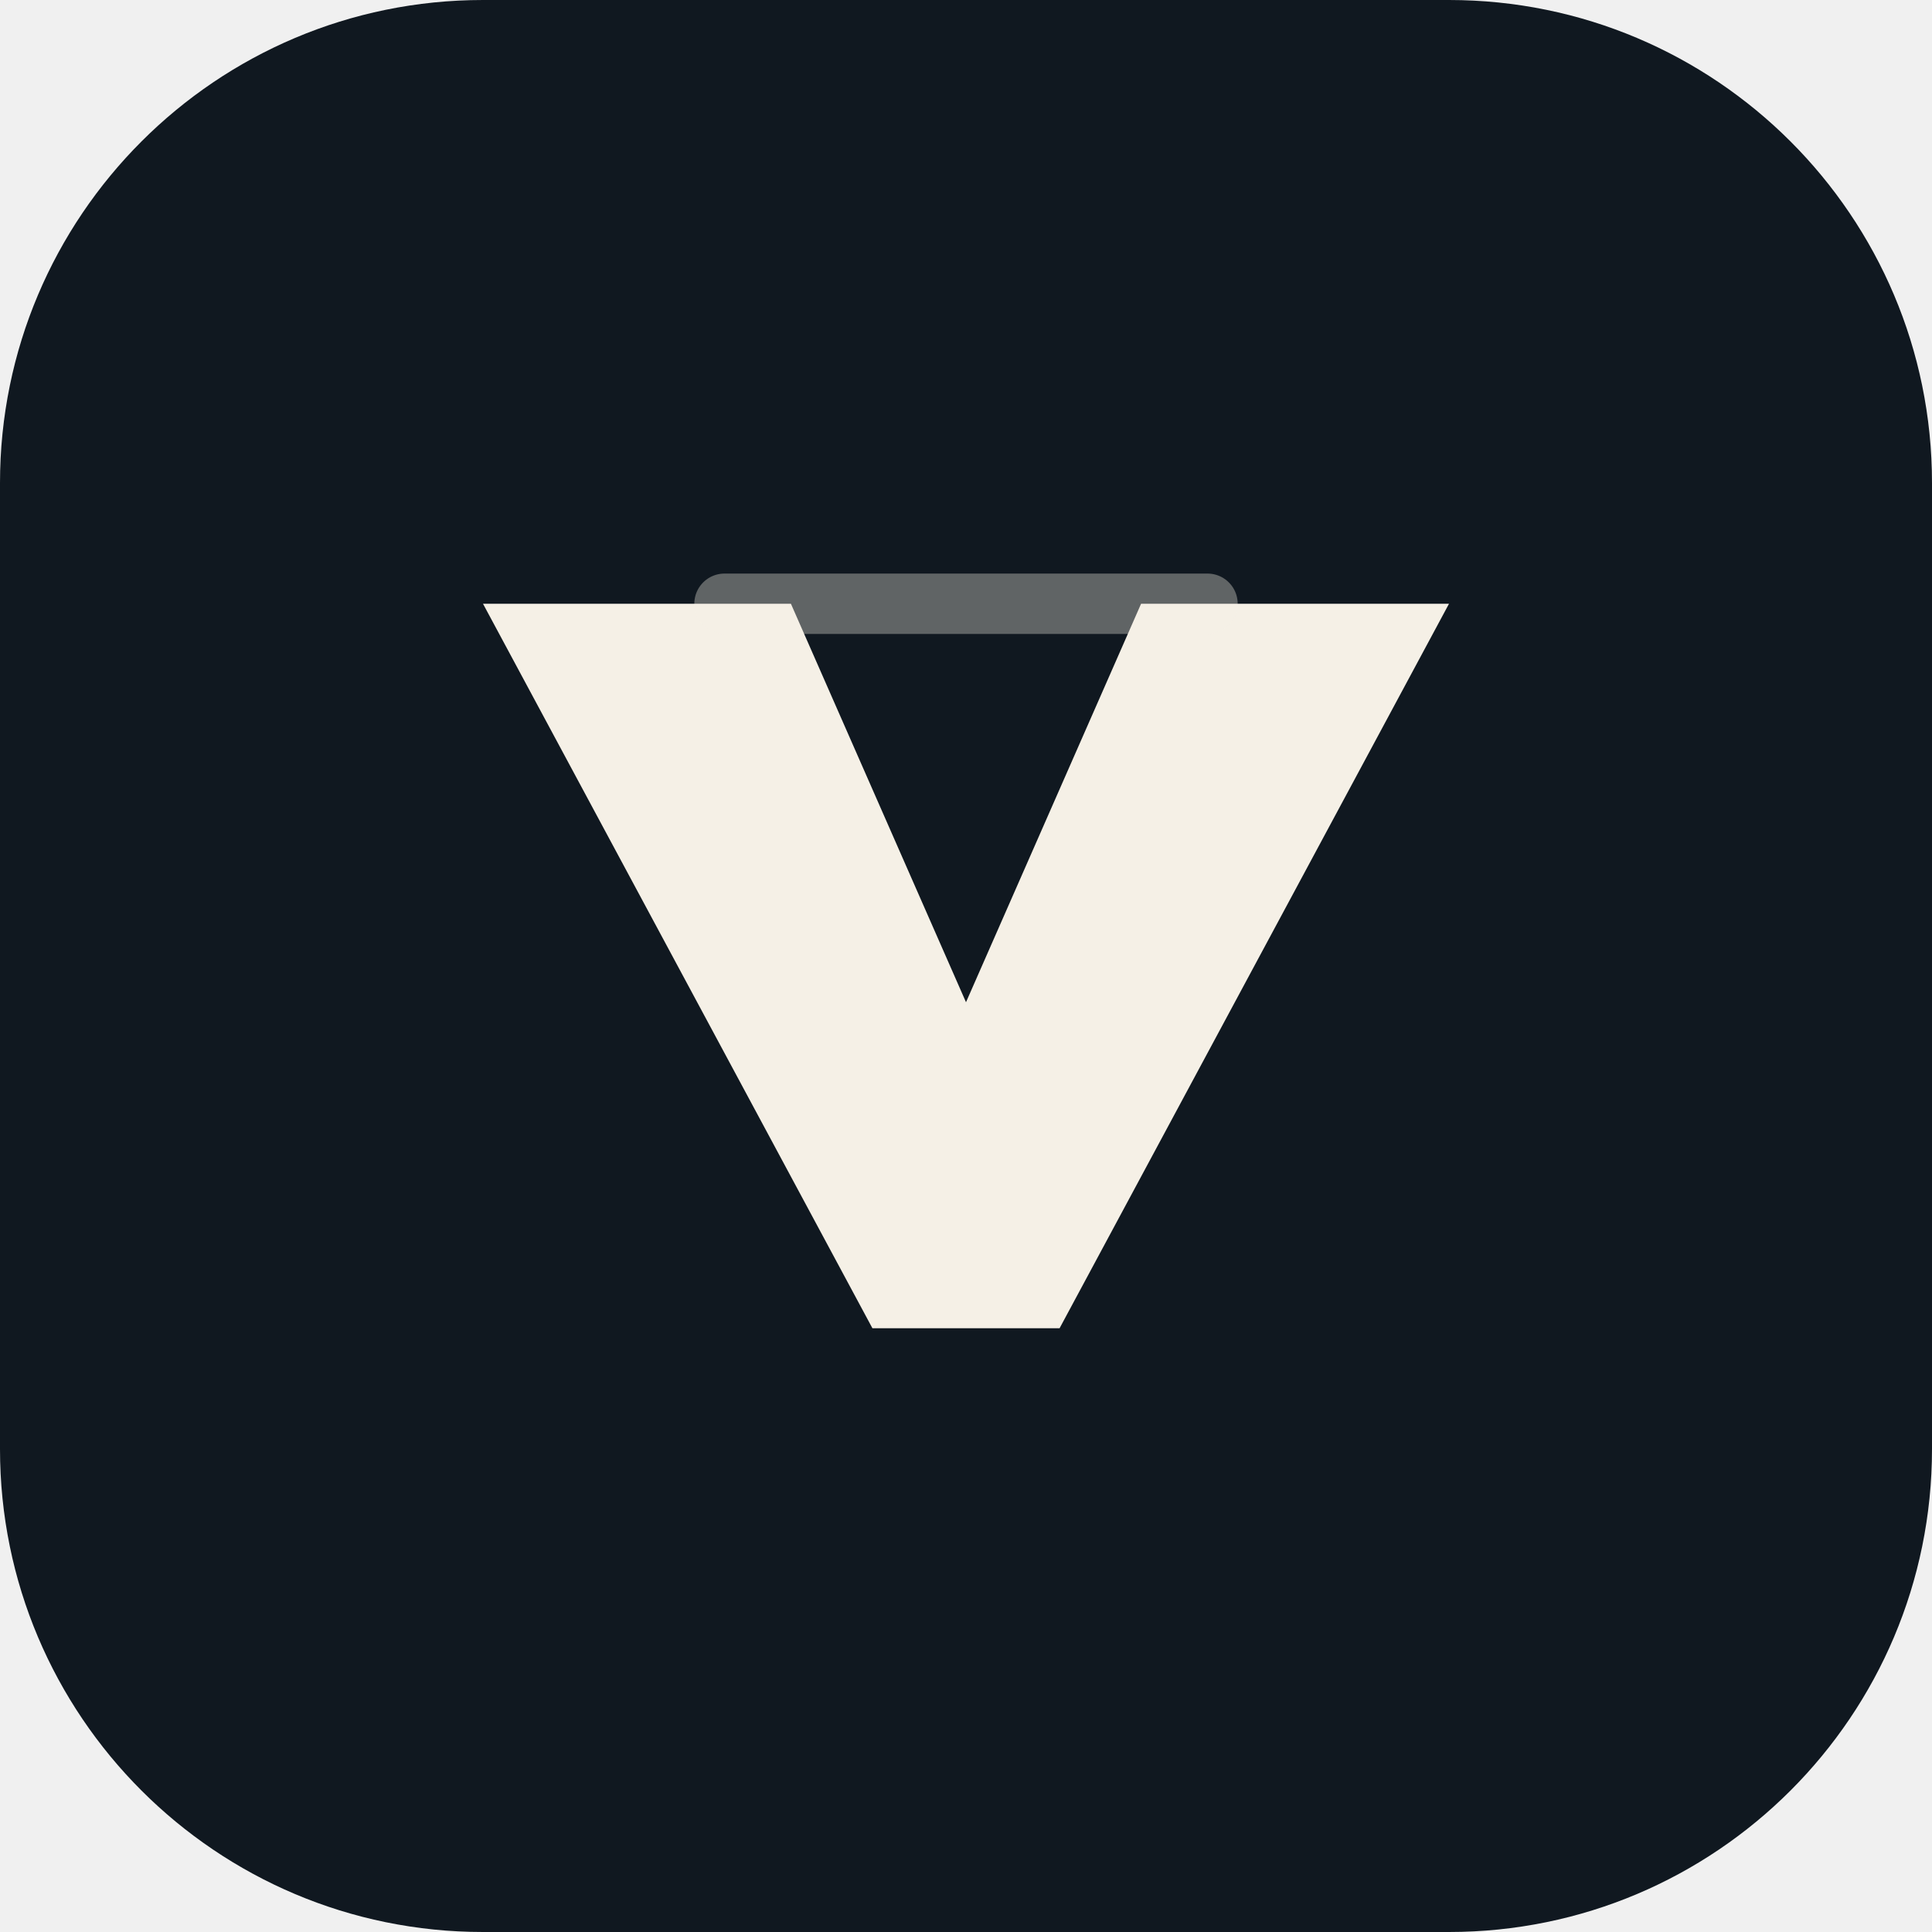
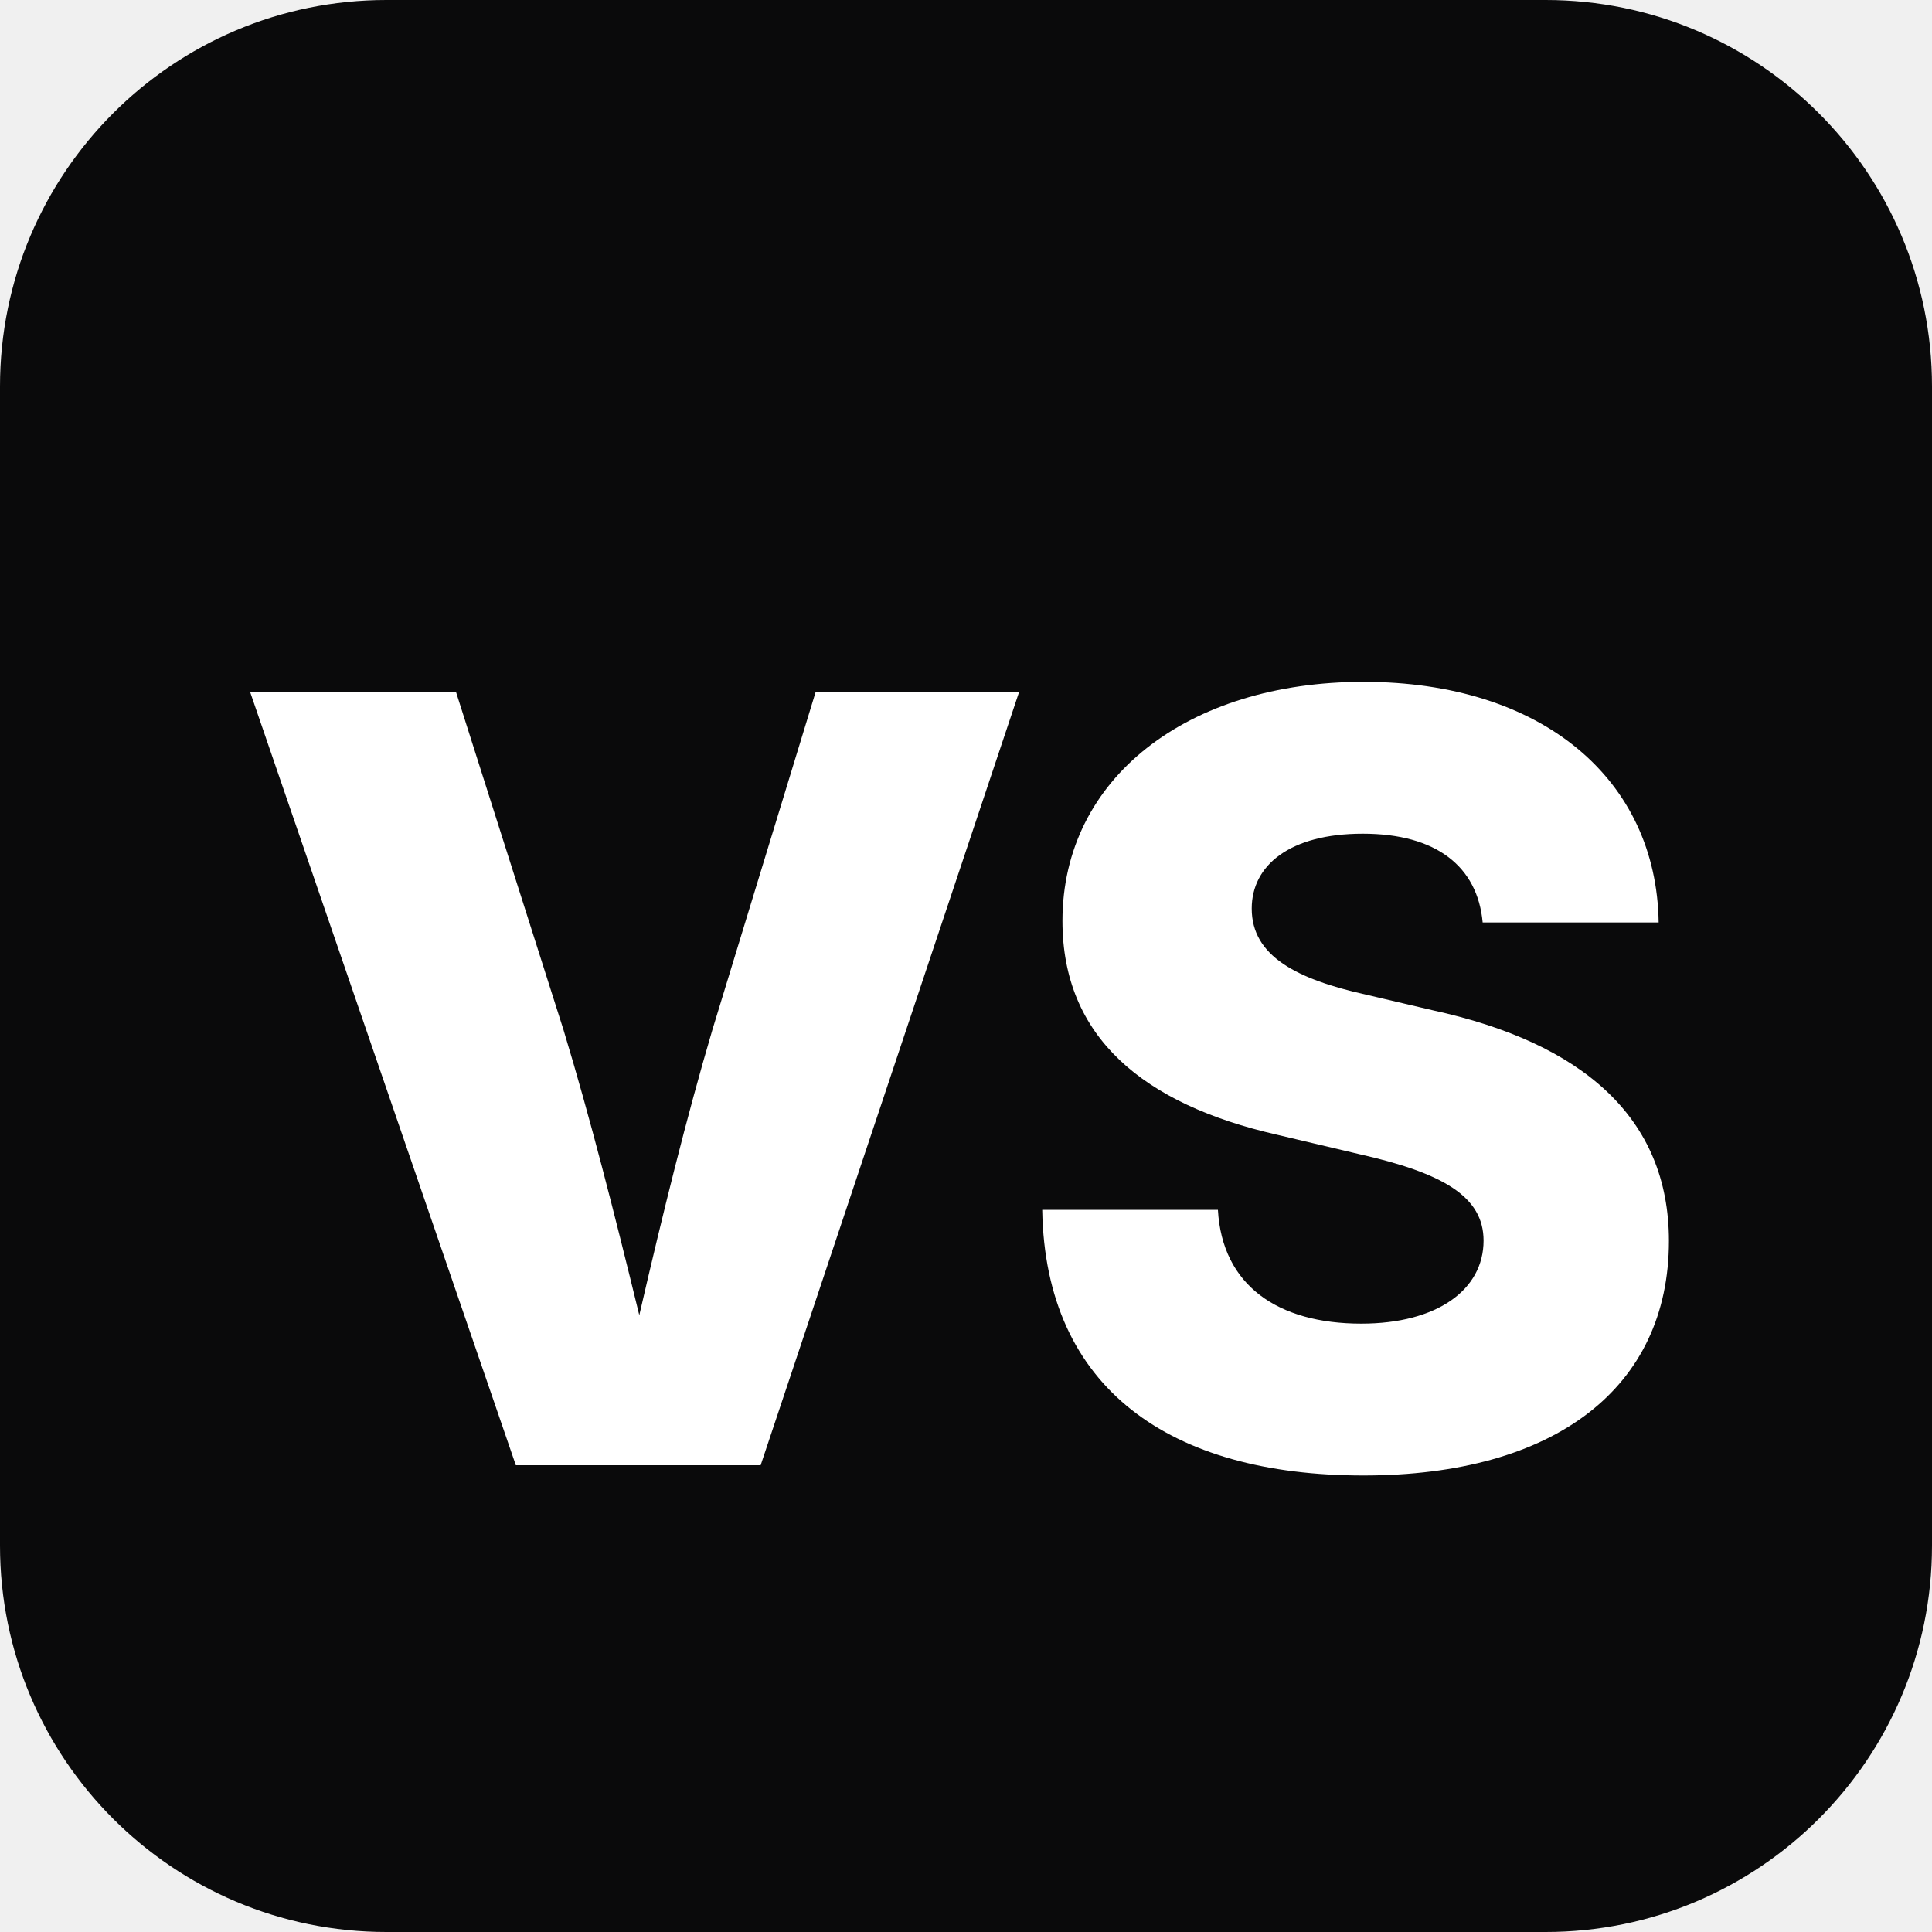
- <svg xmlns="http://www.w3.org/2000/svg" viewBox="0 0 64 64" role="img" aria-label="VectorShift">
-   <rect width="64" height="64" rx="16" fill="#101820" />
-   <path d="M16 20h10.2L32 33.2 37.8 20H48L35.1 44h-6.2L16 20z" fill="#f5f0e6" />
-   <path d="M24 20h16" stroke="#f5f0e6" stroke-width="2" stroke-linecap="round" opacity="0.35" />
+ <svg xmlns="http://www.w3.org/2000/svg" viewBox="0 0 100 100">
+   <rect width="100" height="100" rx="20" fill="#0a0a0b" />
+   <text x="50%" y="55%" font-family="system-ui, -apple-system, sans-serif" font-size="55" font-weight="800" fill="#ffffff" text-anchor="middle" dominant-baseline="middle" letter-spacing="-2">VS</text>
</svg>
